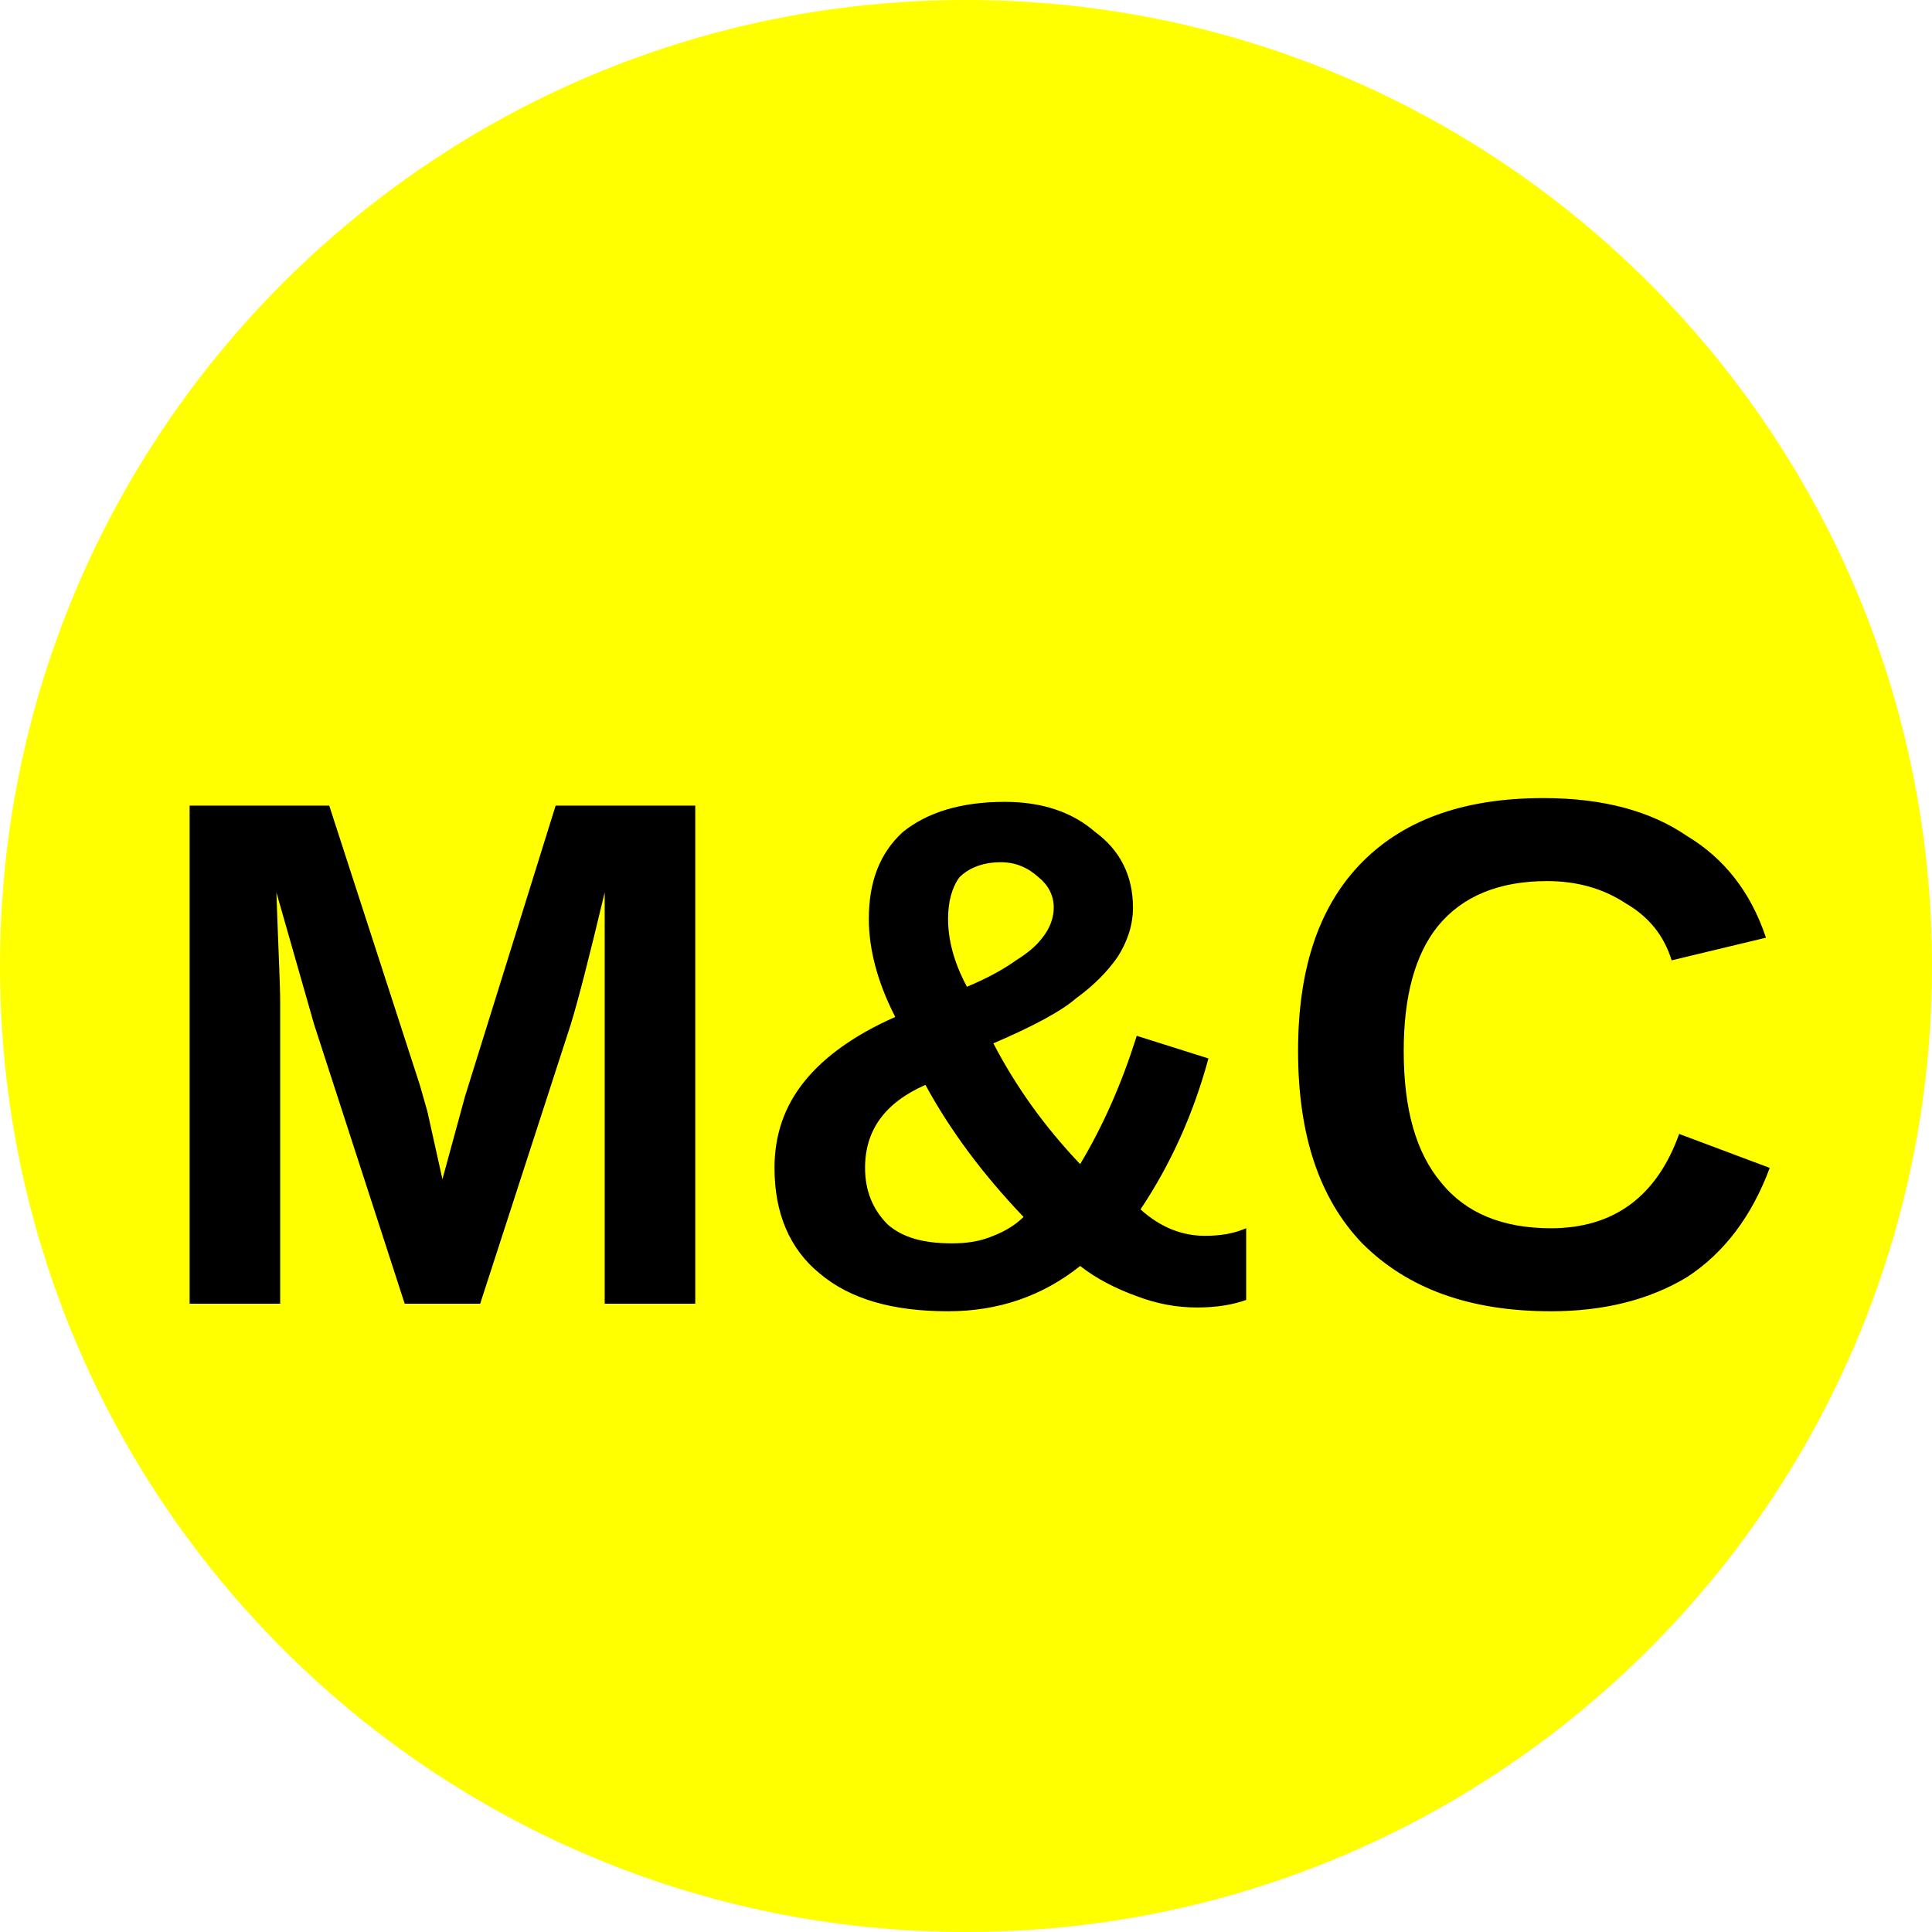
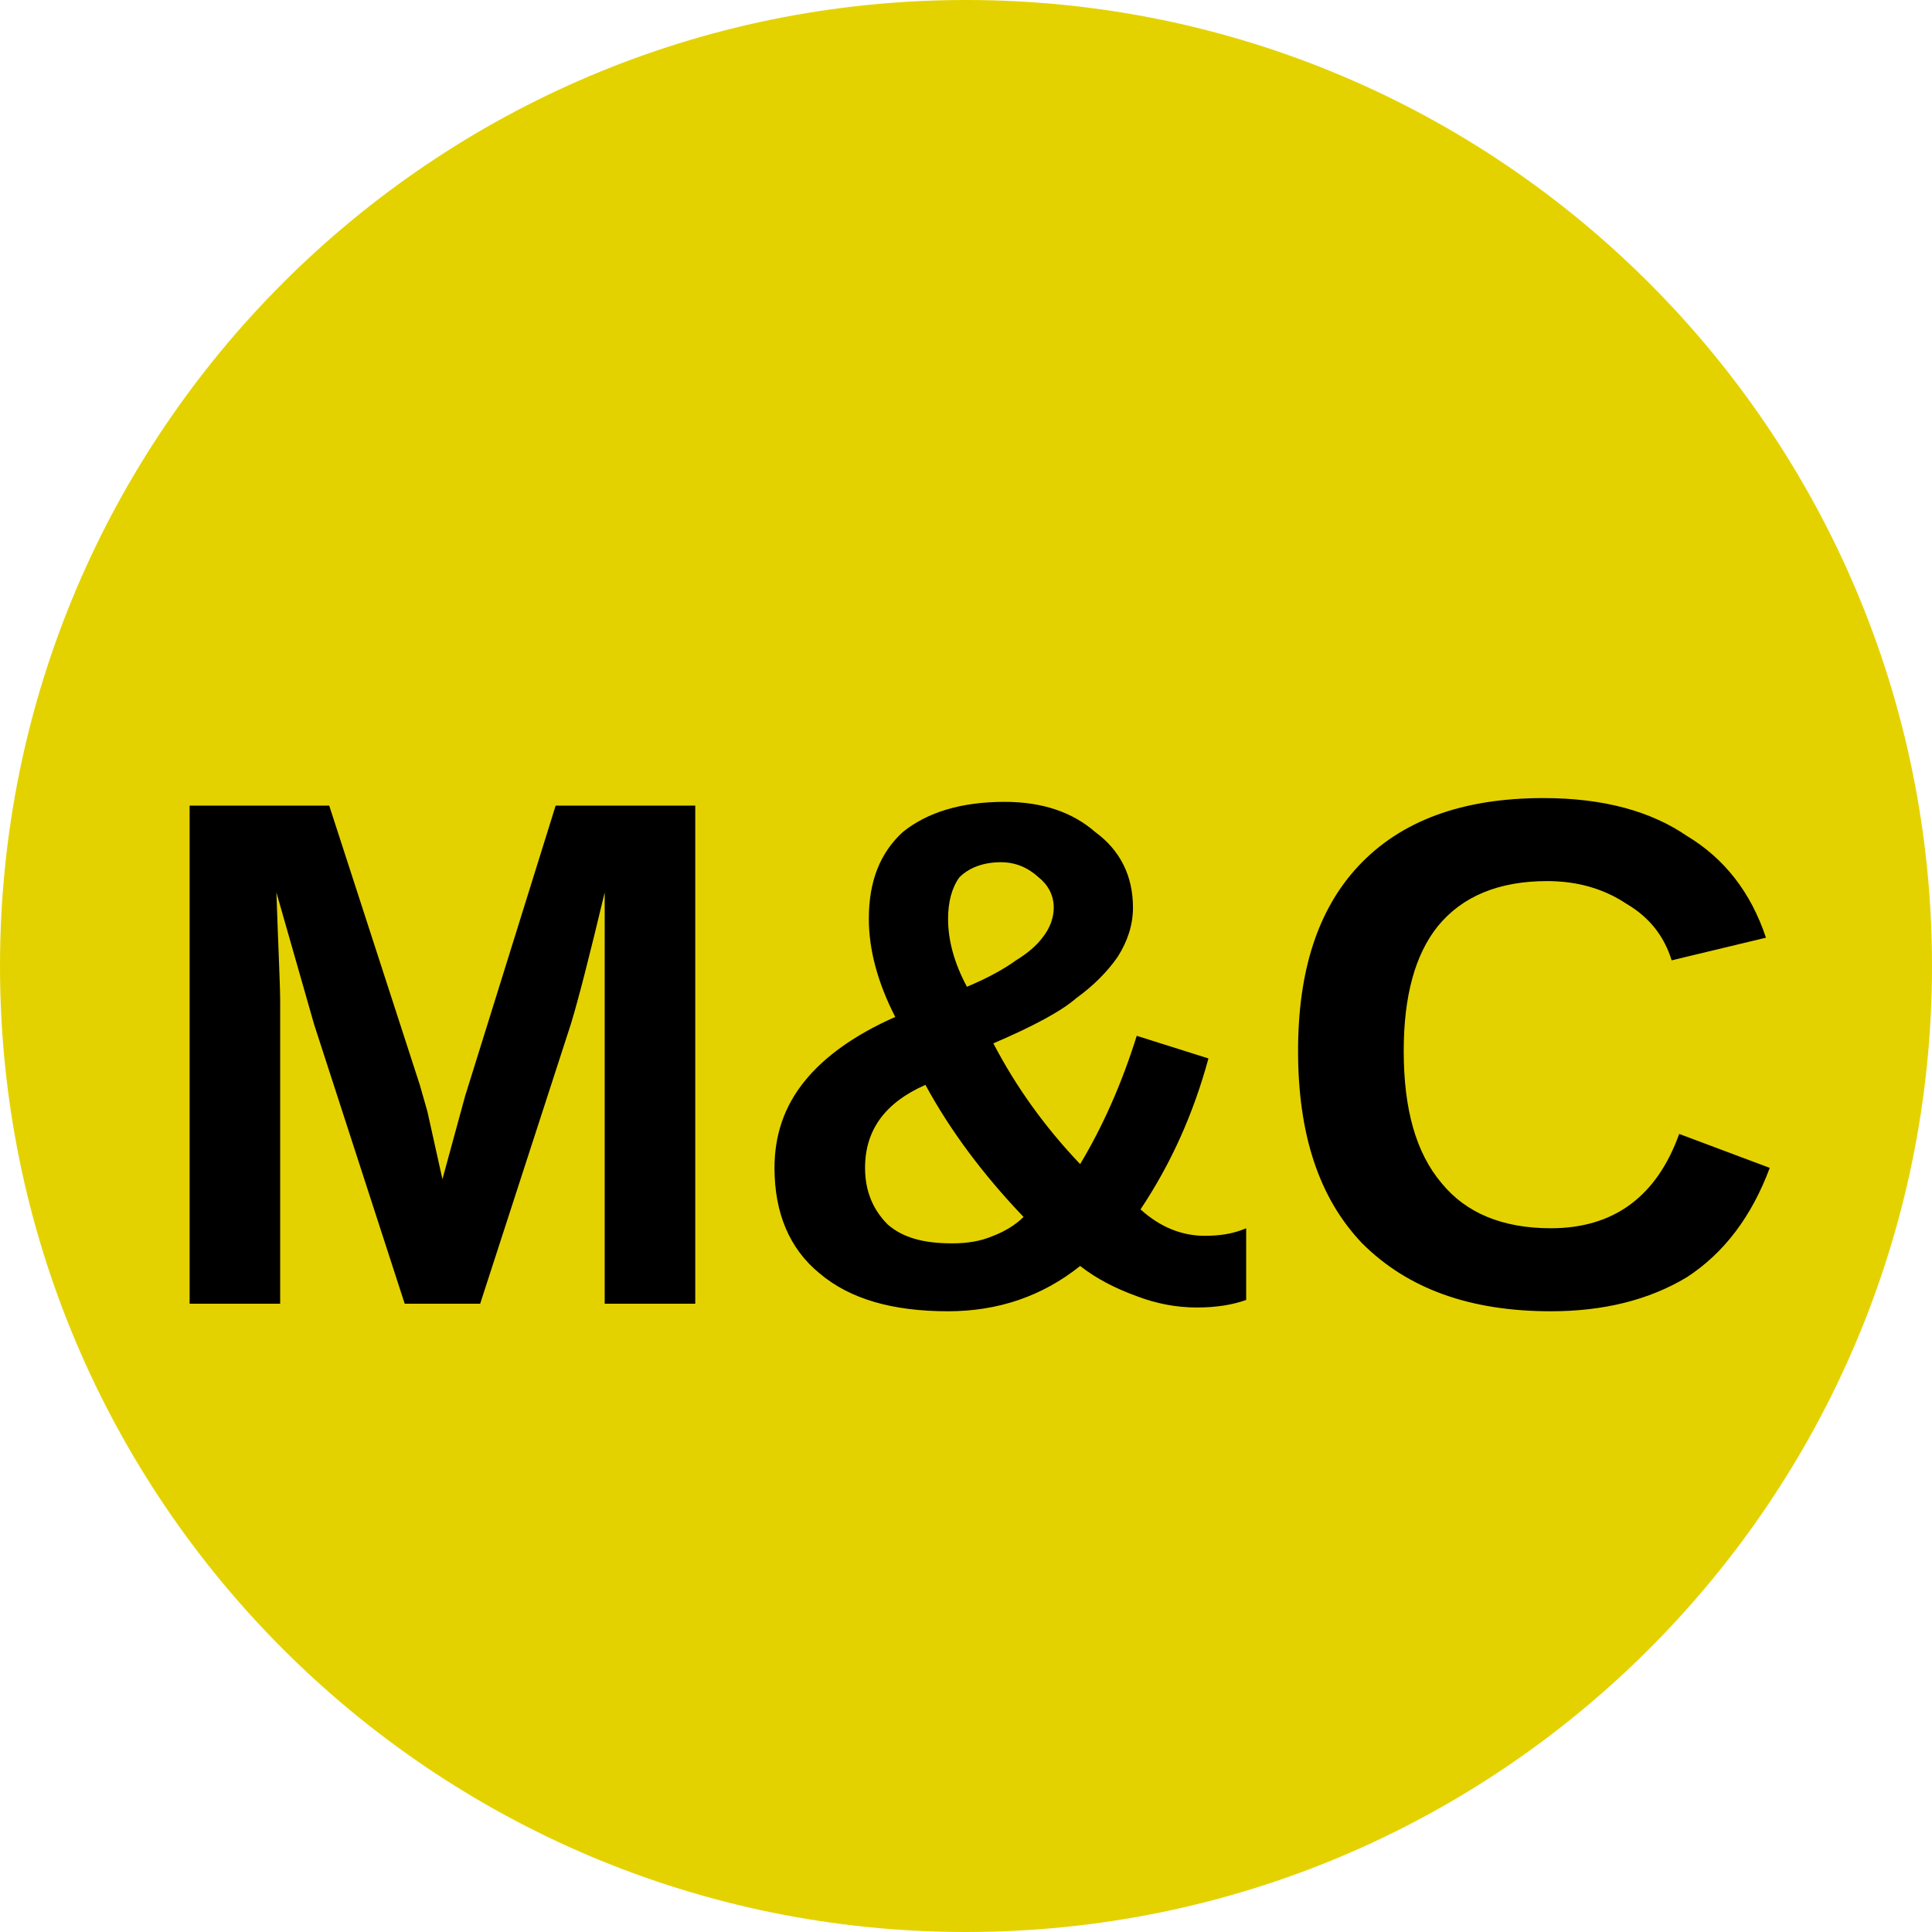
<svg xmlns="http://www.w3.org/2000/svg" viewBox="0 0 8 8">
-   <circle cx="4" cy="4" r="4" fill="yellow" />
+   <circle cx="4" cy="4" r="4" fill="#e4d200" />
  <text x="4" y="5.4" text-anchor="middle" font-weight="700" font-size="3" font-family="Arial" fill="#000000">M&amp;C</text>
</svg>
